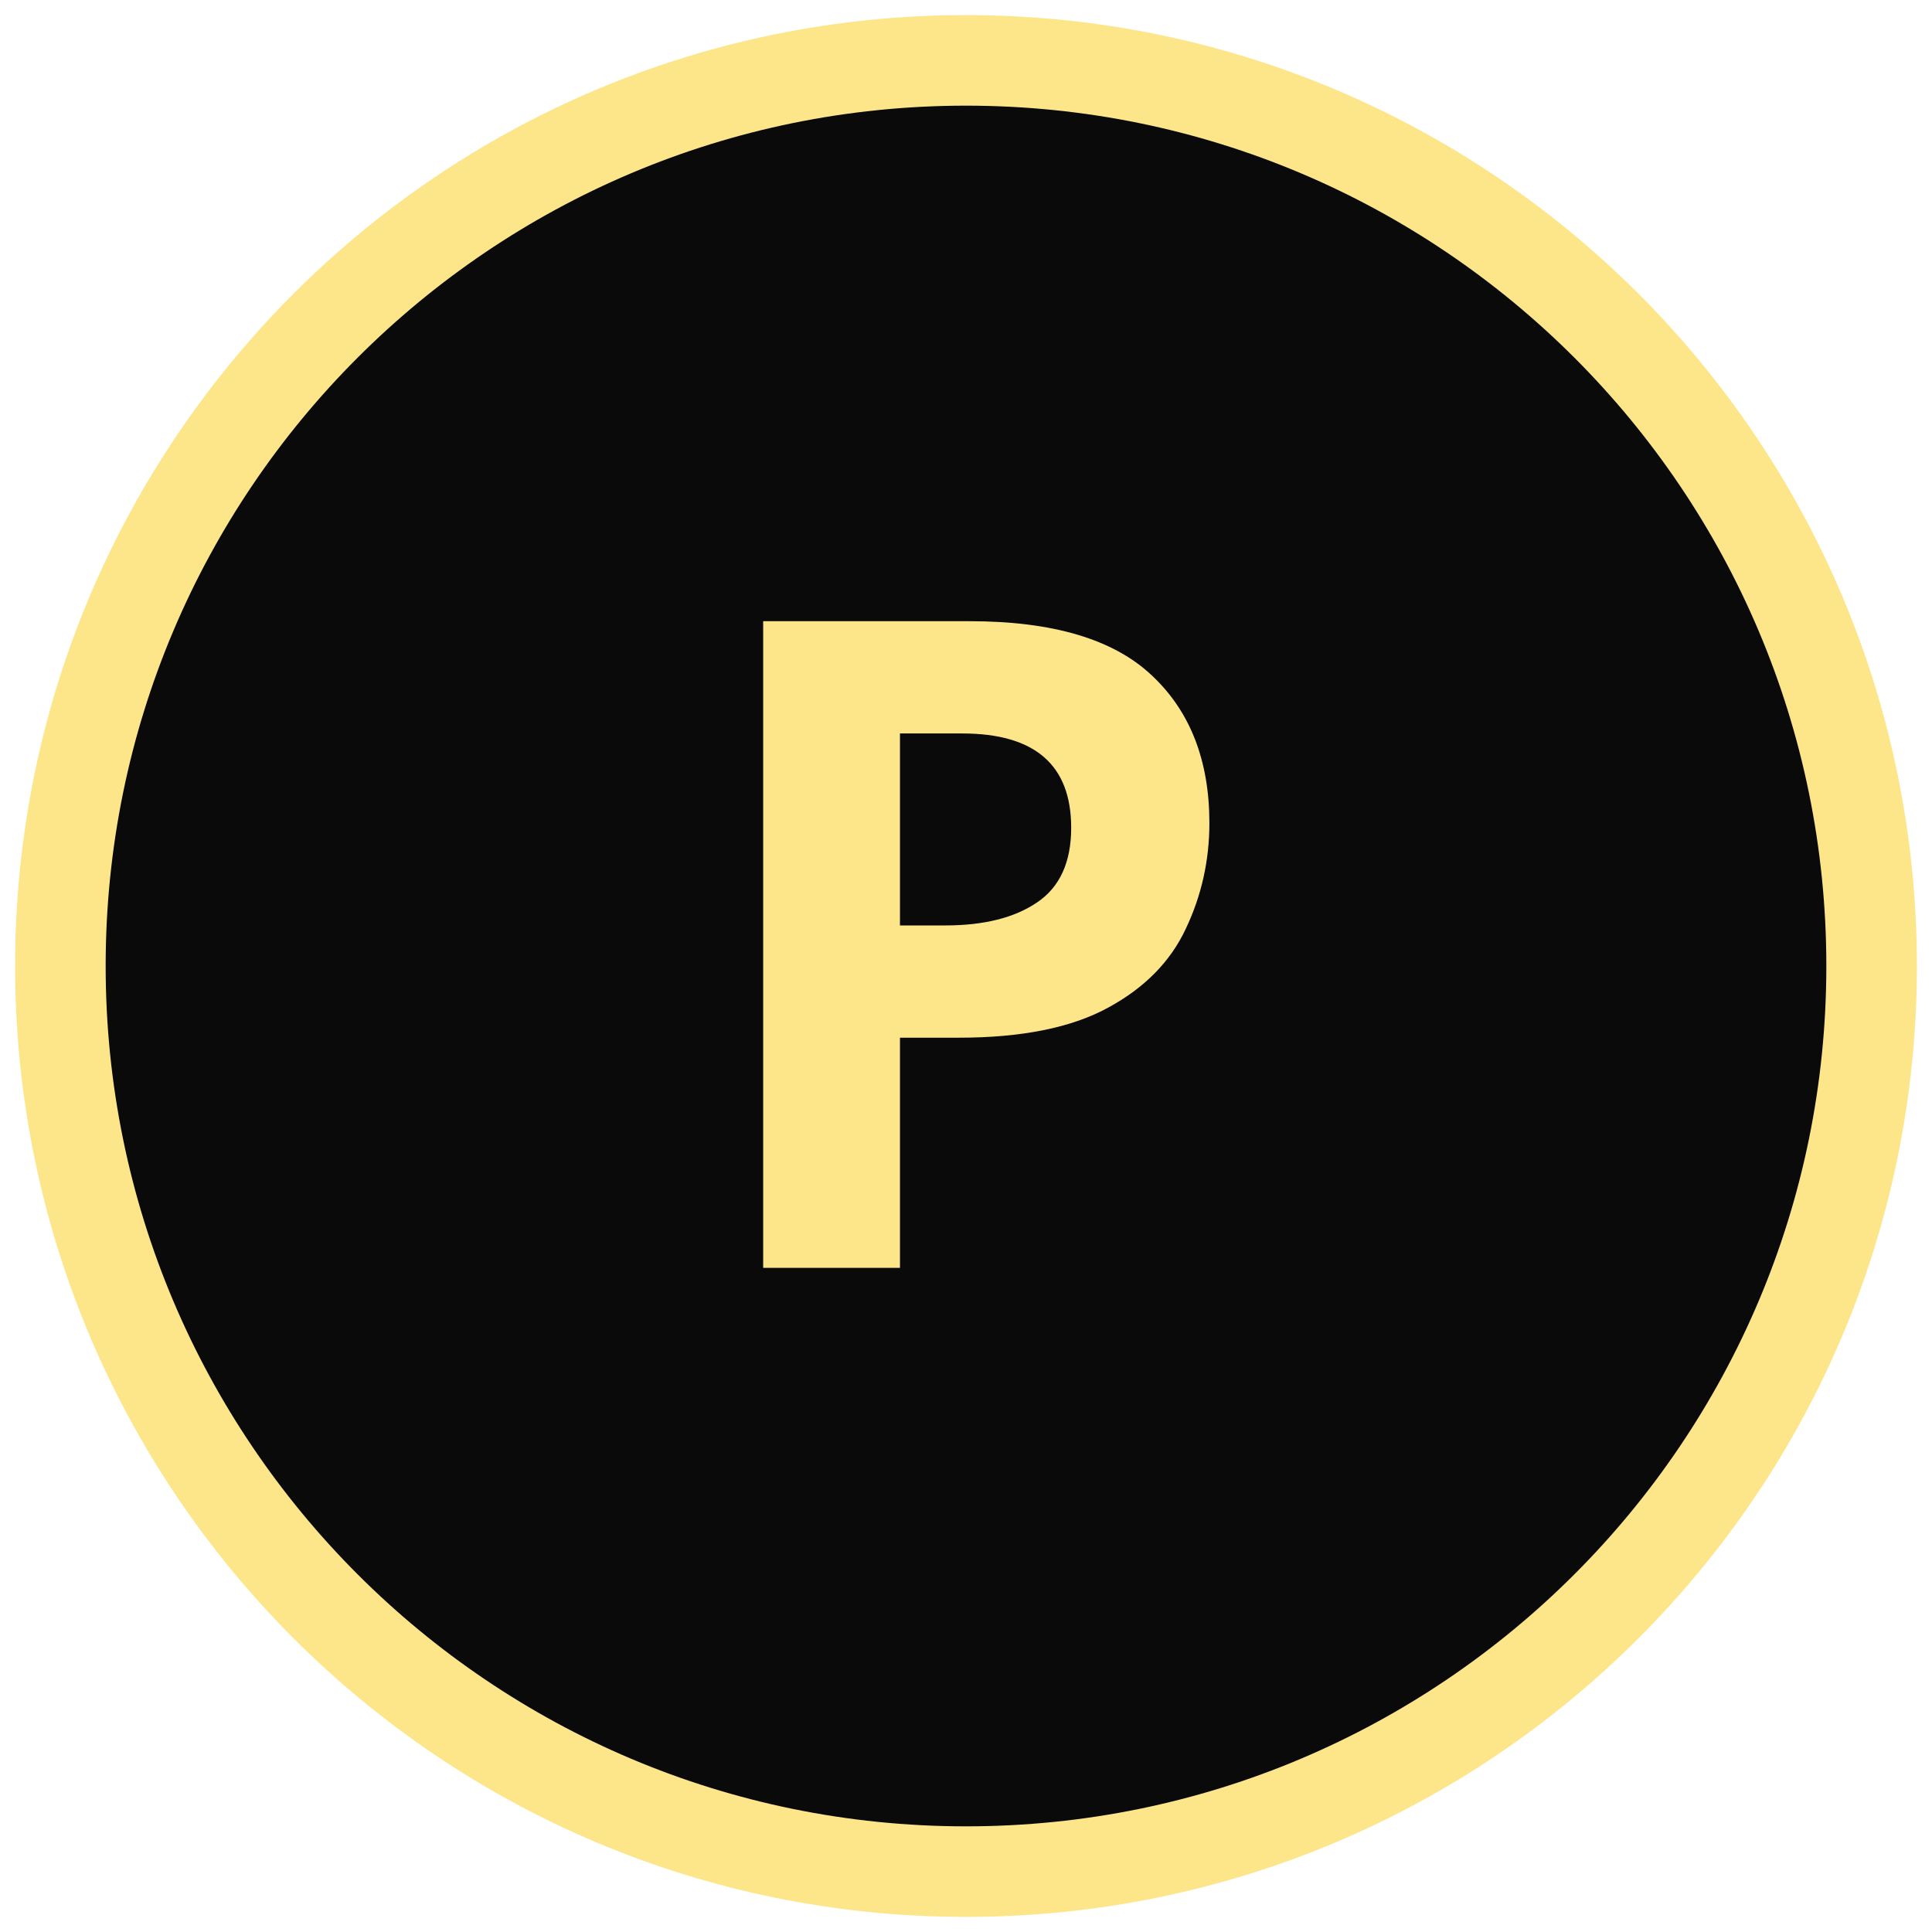
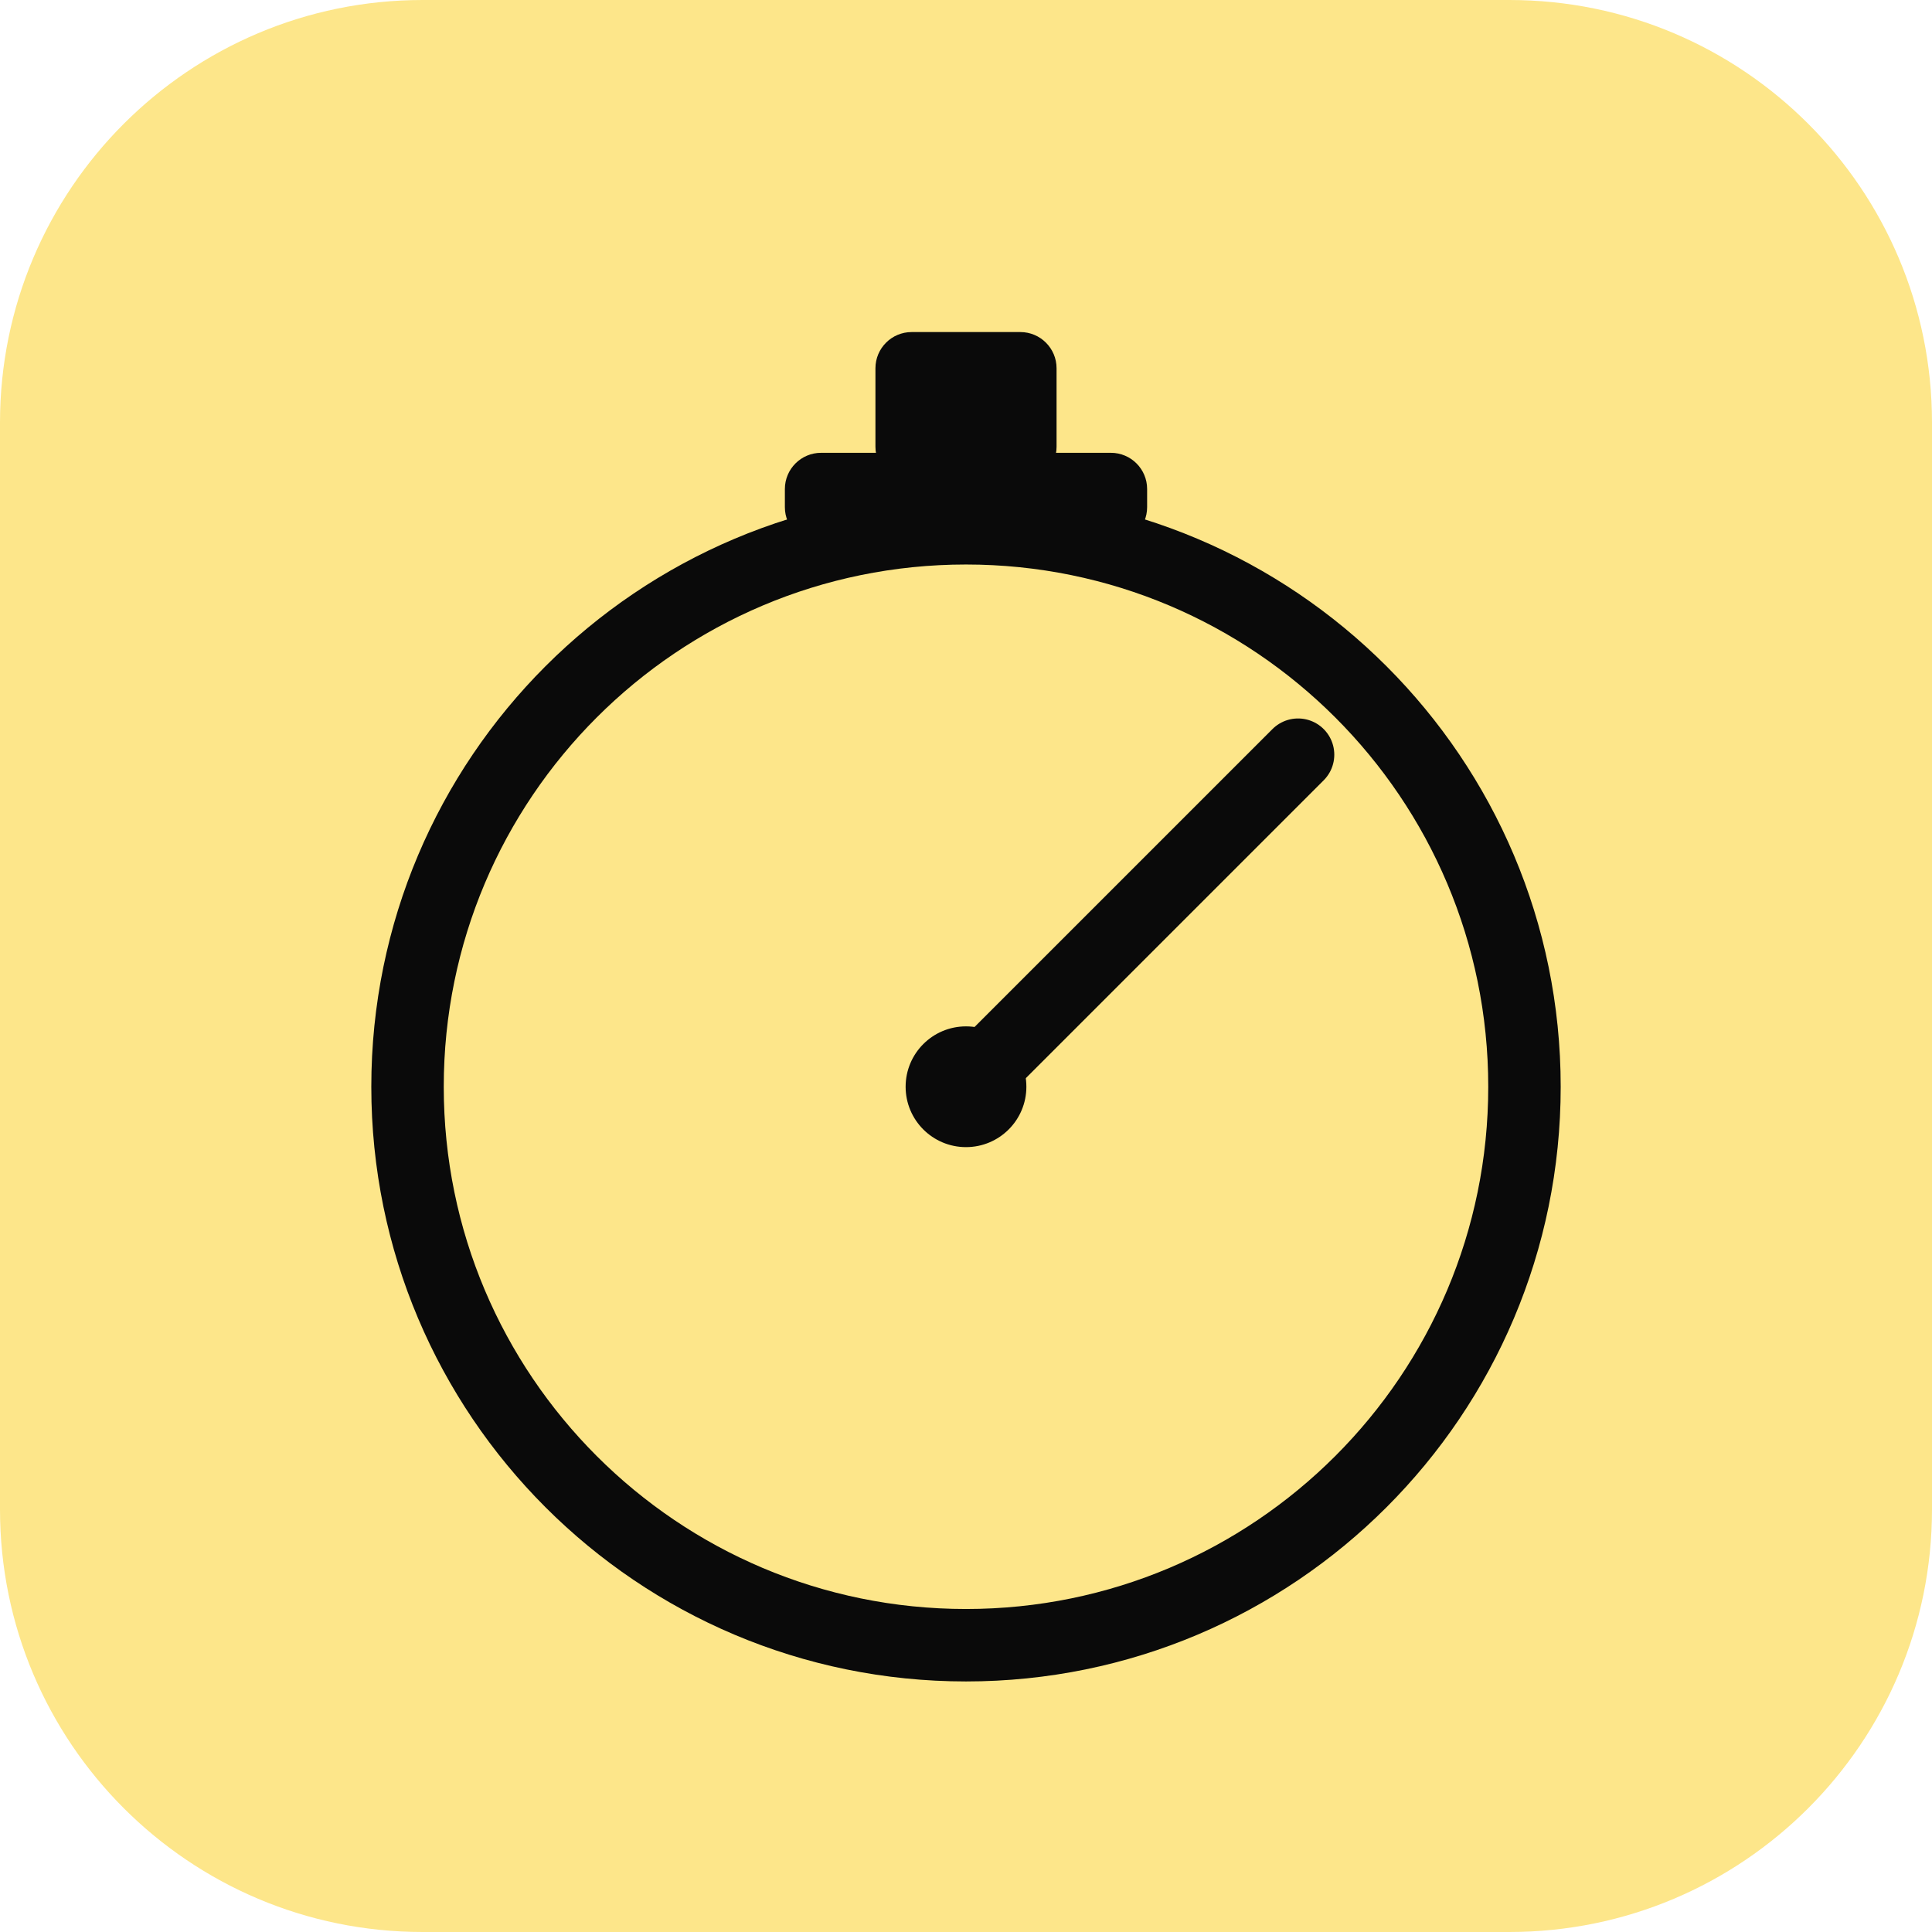
- <svg xmlns="http://www.w3.org/2000/svg" viewBox="0 0 64 64">
-   <circle cx="32" cy="32" r="30" fill="#0A0A0A" stroke="#FDE68A" stroke-width="3" />
-   <text x="32" y="42" font-size="30" text-anchor="middle" fill="#FDE68A" font-family="system-ui, sans-serif" font-weight="700">P</text>
+ <svg xmlns="http://www.w3.org/2000/svg" viewBox="0 0 64 64" width="64" height="64">
+   <rect width="64" height="64" rx="14" fill="#FDE68A" />
+   <circle cx="32" cy="36" r="18.5" fill="none" stroke="#0A0A0A" stroke-width="2.4" />
+   <line x1="32" y1="36" x2="43" y2="25" stroke="#0A0A0A" stroke-width="2.4" stroke-linecap="round" />
+   <circle cx="32" cy="36" r="2" fill="#0A0A0A" />
+   <rect x="29" y="11" width="6" height="5" rx="1.2" fill="#0A0A0A" />
+   <rect x="26" y="15" width="12" height="3" rx="1.2" fill="#0A0A0A" />
</svg>
